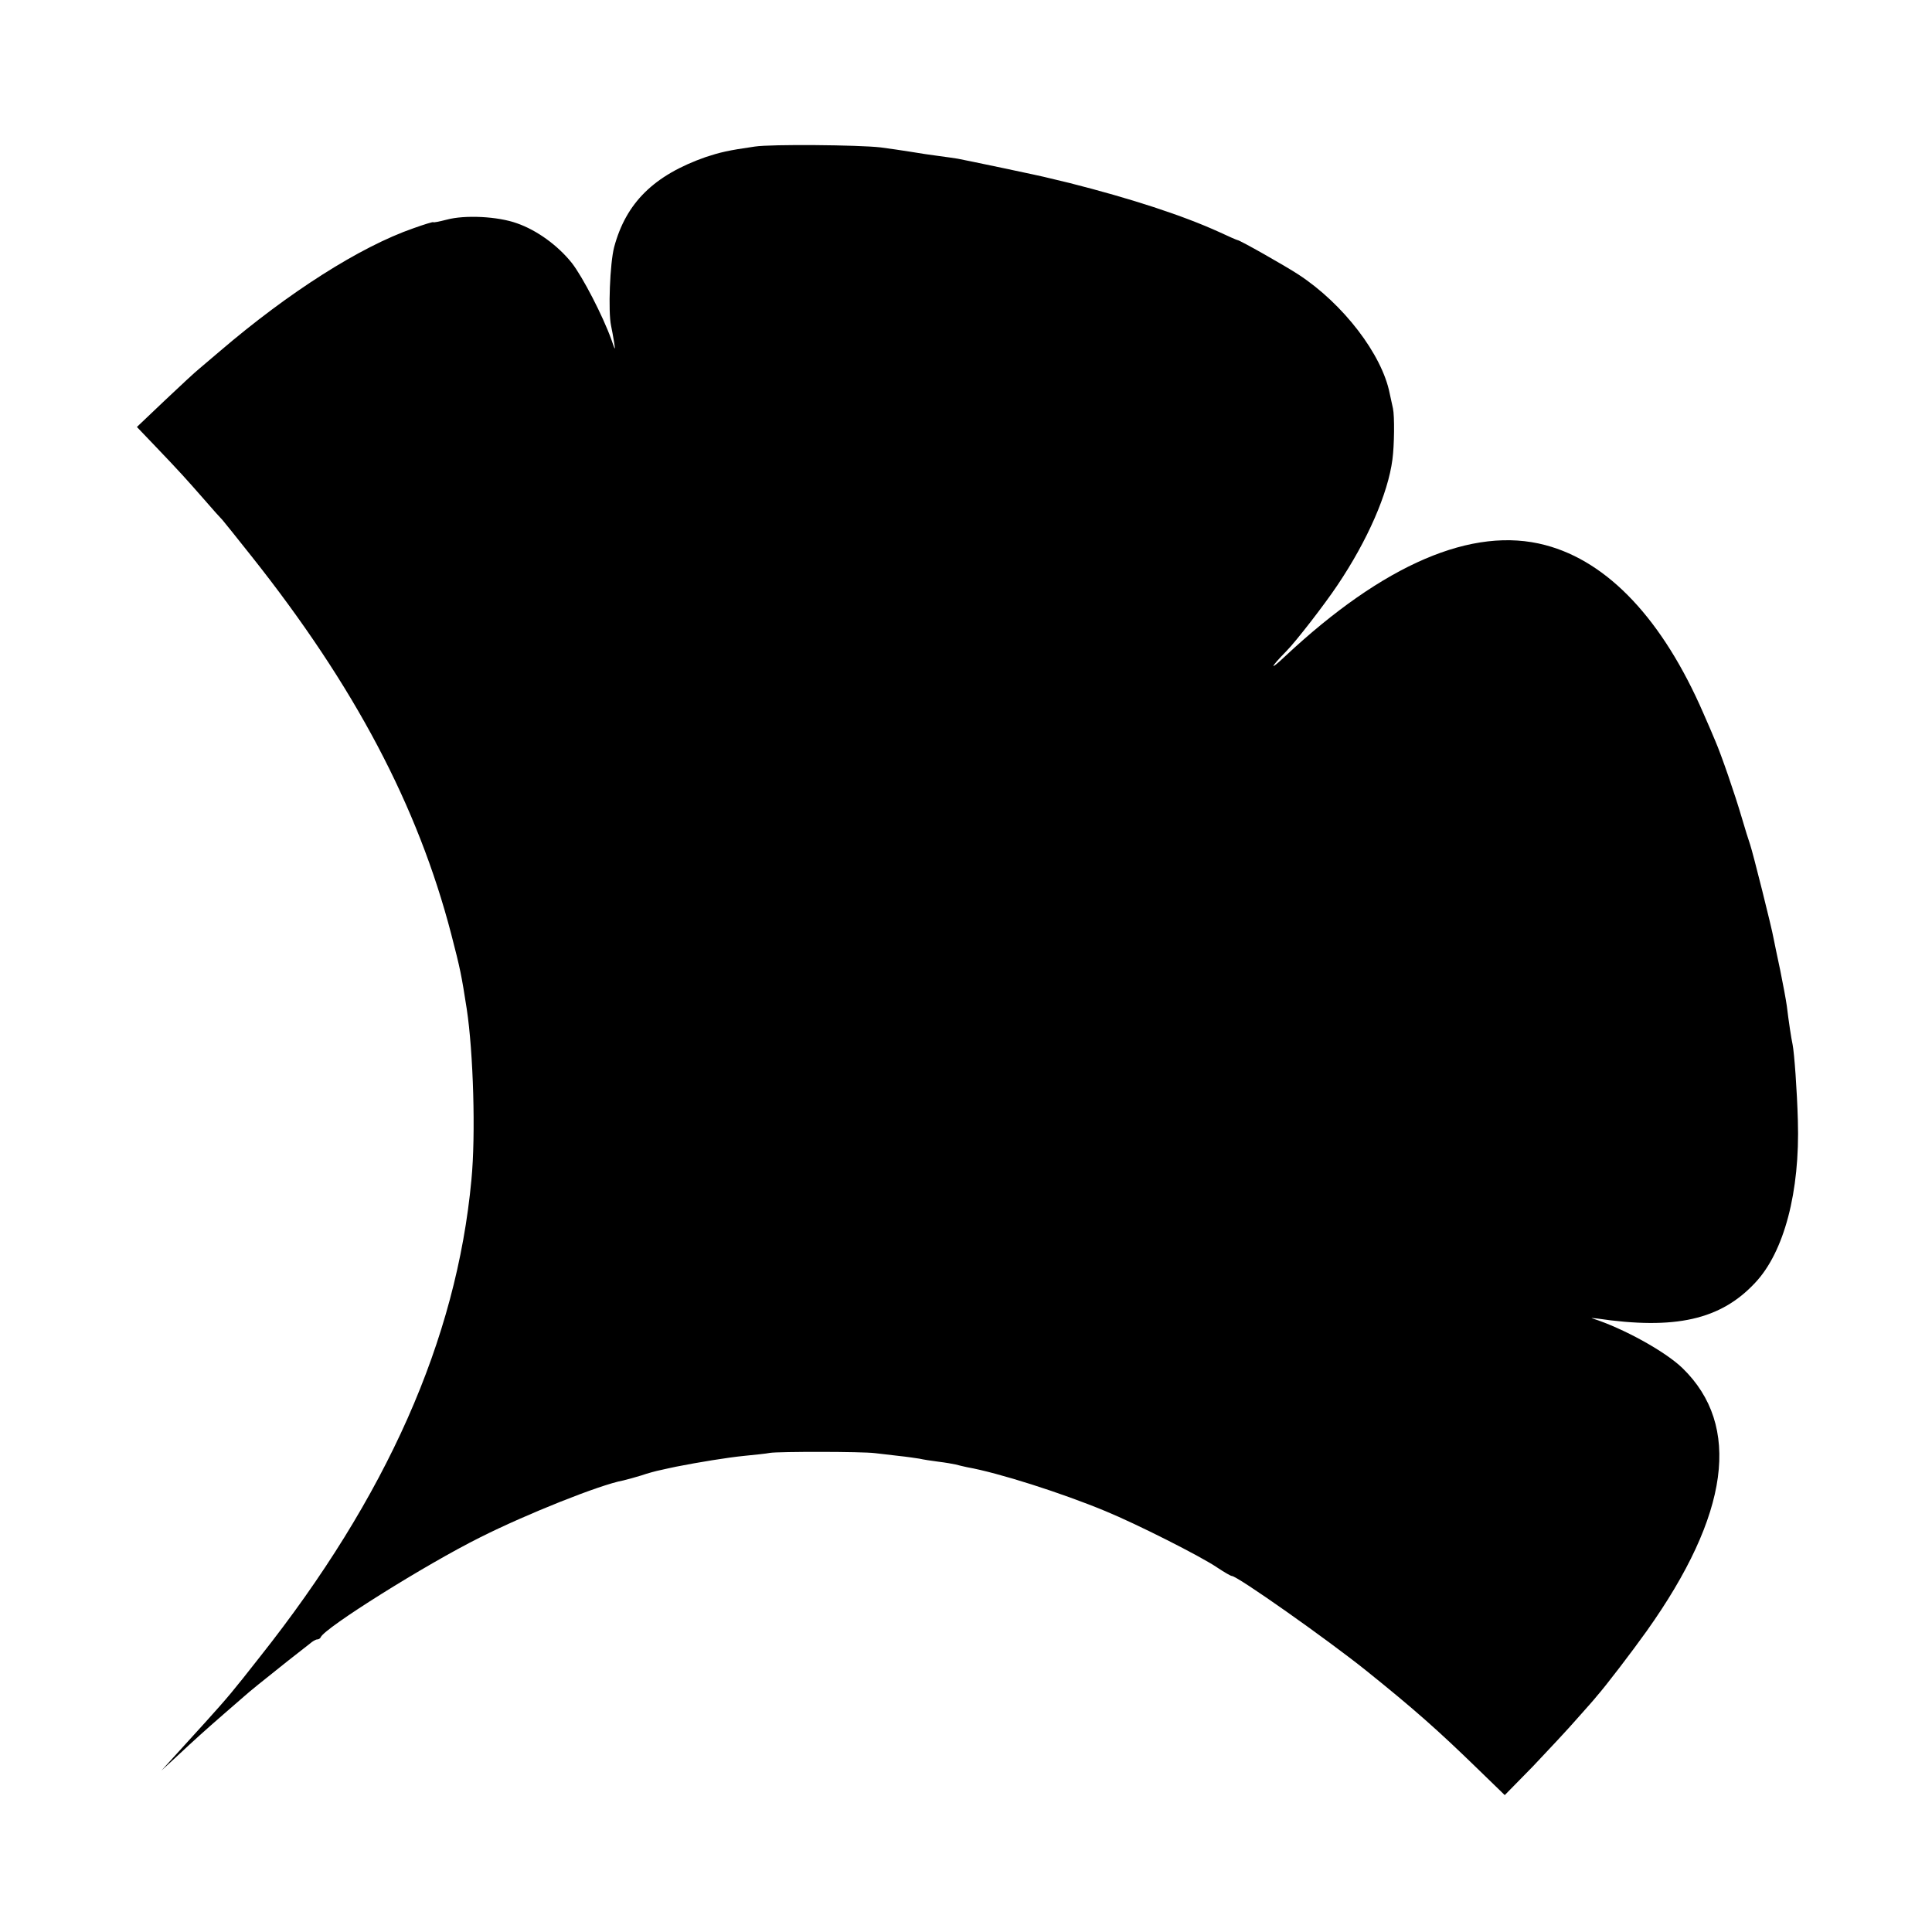
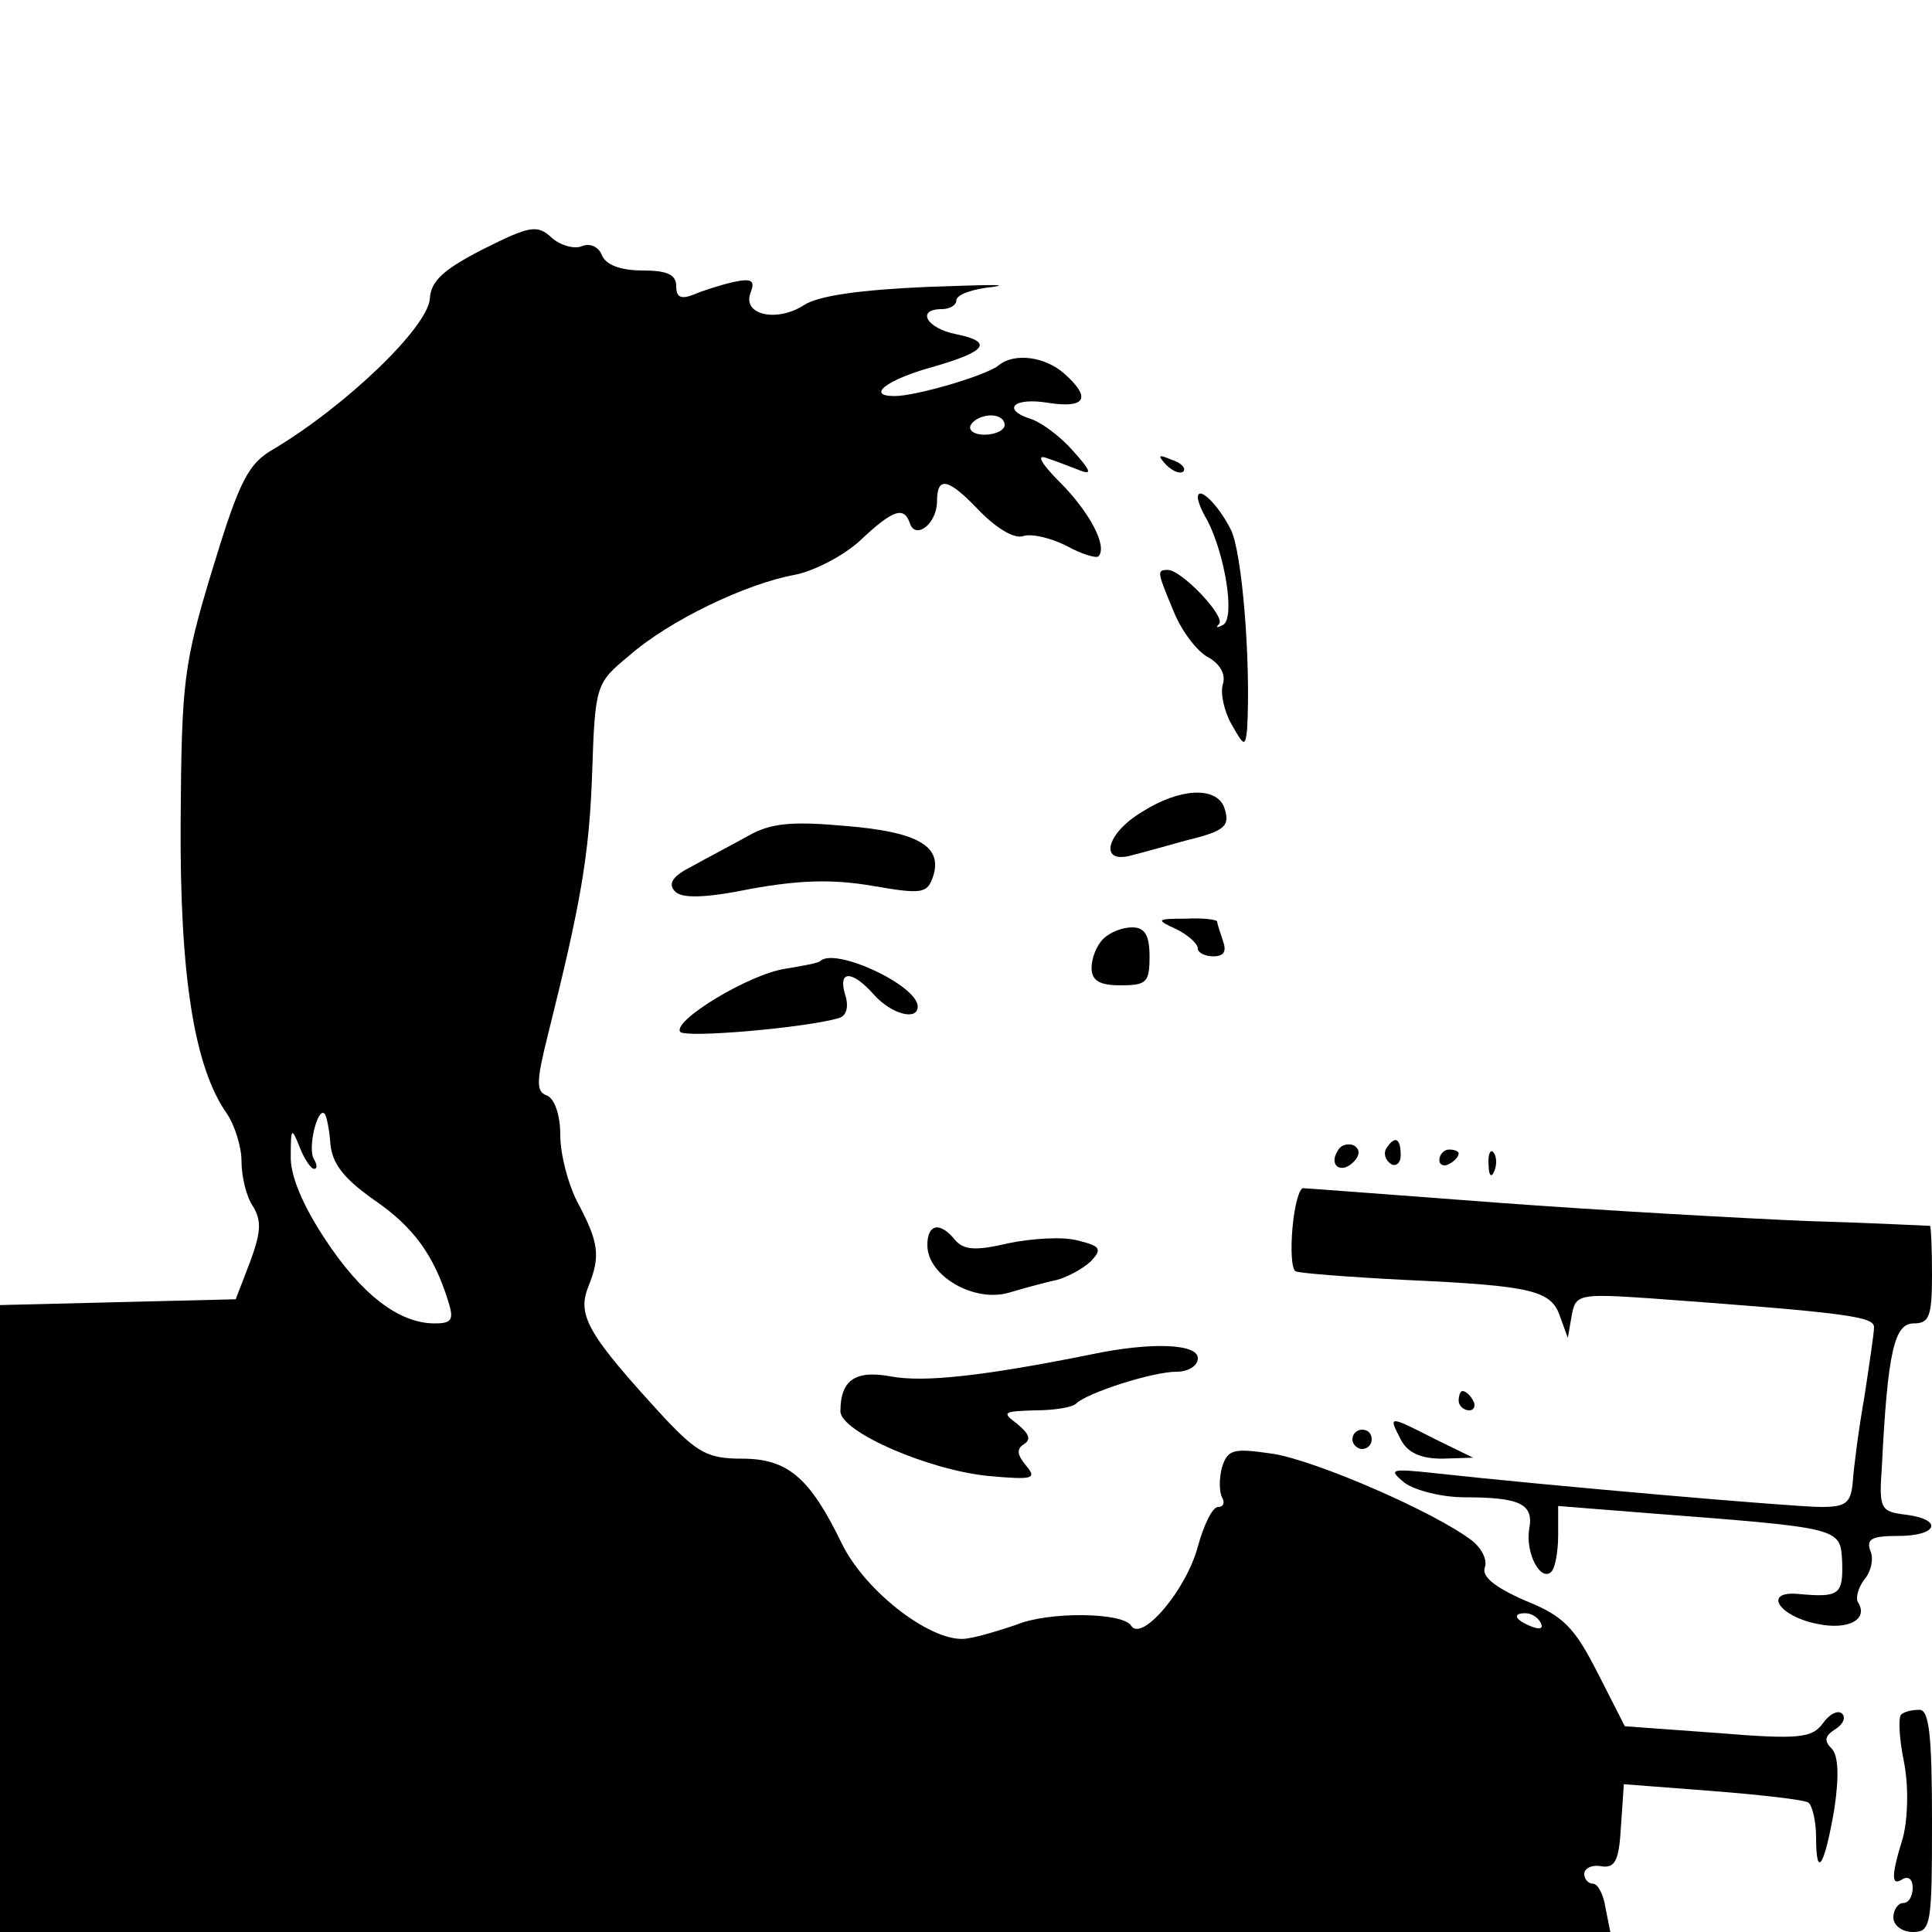
- <svg xmlns="http://www.w3.org/2000/svg" version="1.0" width="700pt" height="700pt" viewBox="0 0 700 700" preserveAspectRatio="xMidYMid meet">
-   <g transform="translate(0,700) scale(0.1,-0.1)" fill="#000000" stroke="none">
-     <path d="M2735 6469 c-98 -14 -126 -21 -178 -38 -188 -66 -289 -166 -332 -327 -15 -58 -22 -232 -11 -284 3 -14 8 -41 11 -60 5 -32 4 -31 -10 10 -31 86 -104 227 -143 277 -51 64 -127 119 -199 144 -69 25 -189 31 -255 13 -27 -7 -48 -11 -48 -9 0 2 -33 -8 -72 -22 -193 -67 -452 -232 -702 -446 -27 -23 -60 -51 -73 -62 -14 -11 -70 -63 -126 -116 l-101 -96 66 -69 c90 -94 114 -121 178 -194 30 -35 60 -68 66 -74 5 -6 53 -65 105 -131 374 -471 603 -905 724 -1370 33 -127 37 -148 56 -270 24 -157 33 -457 17 -620 -54 -579 -307 -1149 -767 -1729 -98 -125 -114 -144 -196 -235 -54 -59 -60 -66 -120 -132 l-40 -44 50 46 c76 71 104 96 175 158 36 31 70 61 76 66 14 13 72 60 154 125 36 28 73 57 83 65 9 8 21 15 26 15 5 0 11 3 13 8 14 34 381 264 578 362 167 84 435 191 518 206 13 3 42 11 65 18 23 8 56 17 72 20 17 4 41 9 55 12 81 16 185 33 245 39 39 4 81 8 95 11 32 5 334 5 380 -1 19 -2 58 -7 86 -10 29 -3 62 -8 75 -10 13 -3 44 -8 69 -11 25 -3 53 -8 62 -10 10 -3 29 -7 42 -10 113 -20 342 -93 501 -159 112 -46 346 -164 406 -205 24 -16 48 -30 52 -30 20 0 346 -230 487 -343 173 -139 259 -215 403 -355 l99 -96 102 104 c55 58 128 136 161 174 33 37 65 73 70 80 32 36 129 163 181 236 301 423 344 745 130 953 -63 61 -216 145 -326 180 -8 2 -1 2 15 0 284 -42 449 -5 574 129 105 111 163 330 155 588 -3 110 -13 245 -19 275 -5 23 -14 82 -21 140 -3 22 -14 81 -24 130 -11 50 -21 101 -24 115 -6 36 -75 311 -85 340 -5 14 -19 59 -31 100 -24 82 -74 227 -95 275 -7 17 -26 62 -43 100 -147 339 -345 550 -573 610 -263 70 -586 -69 -944 -404 -57 -54 -54 -41 5 19 35 35 140 171 186 240 109 162 183 332 199 455 7 51 8 158 2 185 -2 8 -7 33 -12 55 -28 141 -168 324 -330 430 -47 31 -213 125 -221 125 -2 0 -32 13 -66 29 -134 61 -322 122 -543 178 -33 8 -67 16 -75 18 -25 7 -303 65 -330 70 -14 2 -45 7 -70 10 -25 3 -70 10 -100 15 -30 5 -80 12 -110 16 -79 9 -396 12 -455 3z" />
+ <svg xmlns="http://www.w3.org/2000/svg" version="1.0" width="200pt" height="200pt" viewBox="0 0 200 200" preserveAspectRatio="xMidYMid meet">
+   <g transform="translate(0,200) scale(0.1,-0.1)" fill="#000000" stroke="none">
+     <path d="M500 1742 c-41 -21 -54 -33 -55 -51 -2 -30 -88 -112 -162 -156 -26 -15 -35 -32 -63 -124 -30 -99 -32 -116 -33 -261 -1 -160 14 -255 48 -303 8 -12 15 -34 15 -49 0 -16 5 -37 12 -47 9 -15 8 -27 -3 -57 l-15 -39 -122 -3 -122 -3 0 -324 0 -325 834 0 833 0 -5 25 c-2 14 -8 25 -13 25 -5 0 -9 5 -9 10 0 6 8 10 18 8 14 -2 18 6 20 41 l3 44 91 -7 c51 -4 95 -9 100 -12 4 -3 8 -19 8 -36 0 -45 9 -29 19 30 5 34 4 55 -3 62 -8 8 -7 13 4 20 8 5 11 12 7 16 -4 4 -13 0 -20 -10 -11 -15 -24 -17 -109 -10 l-96 7 -28 55 c-24 47 -35 59 -75 75 -32 14 -45 25 -42 34 3 8 -3 20 -13 28 -39 30 -162 83 -206 90 -41 6 -47 5 -53 -14 -3 -11 -3 -25 0 -31 3 -5 2 -10 -4 -10 -6 0 -15 -19 -21 -41 -12 -45 -58 -99 -69 -82 -8 14 -86 15 -119 1 -15 -5 -37 -12 -50 -14 -34 -7 -106 47 -131 99 -33 68 -56 87 -103 87 -35 0 -46 6 -80 42 -79 86 -91 106 -79 136 13 32 11 46 -12 89 -9 18 -17 48 -17 68 0 21 -6 38 -14 41 -11 4 -11 14 1 62 34 136 43 186 46 272 3 91 4 93 38 121 42 37 122 75 172 84 20 4 51 20 68 36 34 32 45 35 51 17 6 -17 28 0 28 23 0 27 12 24 45 -11 17 -17 35 -28 44 -25 9 3 29 -2 45 -10 16 -9 31 -13 33 -11 10 10 -9 46 -40 77 -18 18 -25 29 -14 25 9 -3 25 -9 35 -13 13 -5 11 0 -7 20 -13 15 -32 29 -43 33 -32 10 -19 23 17 17 39 -6 45 5 17 30 -20 18 -52 22 -68 9 -11 -10 -85 -32 -108 -32 -30 0 -8 17 39 30 56 16 64 26 25 34 -31 6 -42 26 -15 26 8 0 15 4 15 9 0 6 17 12 38 14 20 3 -10 2 -68 0 -69 -3 -113 -9 -128 -19 -28 -18 -64 -10 -55 13 5 13 1 15 -18 11 -13 -3 -32 -9 -41 -13 -13 -5 -18 -3 -18 9 0 12 -10 16 -35 16 -23 0 -38 6 -42 16 -3 8 -12 13 -21 9 -8 -3 -22 1 -31 9 -15 14 -23 12 -71 -12z m540 -182 c0 -5 -9 -10 -21 -10 -11 0 -17 5 -14 10 3 6 13 10 21 10 8 0 14 -4 14 -10z m-698 -744 c2 -21 14 -36 45 -58 41 -28 62 -57 77 -105 6 -19 4 -23 -14 -23 -37 0 -76 30 -114 88 -23 35 -36 66 -35 86 0 29 1 29 9 9 5 -13 12 -23 15 -23 4 0 3 5 0 10 -7 11 4 55 11 47 2 -2 5 -16 6 -31z m1253 -496 c3 -6 -1 -7 -9 -4 -18 7 -21 14 -7 14 6 0 13 -4 16 -10z" />
+     <path d="M1207 1519 c7 -7 15 -10 18 -7 3 3 -2 9 -12 12 -14 6 -15 5 -6 -5z" />
+     <path d="M1240 1485 c0 -4 4 -14 10 -24 18 -35 29 -101 16 -108 -6 -3 -8 -3 -4 1 7 8 -39 56 -53 56 -12 0 -11 -2 6 -43 8 -20 24 -41 35 -47 13 -7 19 -18 16 -28 -3 -9 1 -28 9 -42 13 -23 14 -23 16 -5 4 68 -5 184 -17 207 -13 26 -34 46 -34 33z" />
+     <path d="M1183 1160 c-39 -23 -46 -56 -10 -45 12 3 37 10 55 15 41 10 46 15 39 35 -9 21 -46 19 -84 -5z" />
+     <path d="M775 1135 c-16 -9 -43 -23 -59 -32 -20 -10 -25 -18 -17 -26 7 -7 30 -7 79 3 50 9 84 10 125 3 52 -9 57 -8 63 10 10 31 -16 46 -91 52 -55 5 -77 3 -100 -10z" />
+     <path d="M1218 1038 c12 -6 22 -15 22 -20 0 -4 7 -8 16 -8 11 0 14 5 10 16 -3 9 -6 18 -6 20 0 2 -15 4 -32 3 -31 0 -32 -1 -10 -11z" />
+     <path d="M1142 1028 c-7 -7 -12 -20 -12 -30 0 -13 8 -18 30 -18 27 0 30 3 30 30 0 22 -5 30 -18 30 -10 0 -23 -5 -30 -12z" />
+     <path d="M849 1005 c-2 -2 -19 -5 -37 -8 -37 -6 -115 -53 -108 -65 4 -7 130 4 164 14 8 2 11 11 7 24 -8 26 7 26 30 0 18 -20 45 -27 45 -12 0 22 -86 62 -101 47z" />
+     <path d="M1385 809 c-10 -15 3 -25 16 -12 7 7 7 13 1 17 -6 3 -14 1 -17 -5z" />
+     <path d="M1435 811 c-3 -5 -1 -12 5 -16 5 -3 10 1 10 9 0 18 -6 21 -15 7z" />
+     <path d="M1490 799 c0 -5 5 -7 10 -4 6 3 10 8 10 11 0 2 -4 4 -10 4 -5 0 -10 -5 -10 -11z" />
+     <path d="M1541 794 c0 -11 3 -14 6 -6 3 7 2 16 -1 19 -3 4 -6 -2 -5 -13z" />
+     <path d="M1338 729 c-2 -22 -1 -42 3 -45 4 -2 55 -6 114 -9 132 -6 151 -11 160 -38 l8 -22 4 23 c4 22 7 23 81 18 206 -15 232 -19 232 -30 0 -6 -5 -39 -10 -72 -6 -34 -11 -73 -12 -88 -2 -22 -7 -26 -33 -26 -28 0 -282 22 -400 35 -46 5 -48 4 -31 -10 11 -8 39 -15 62 -15 58 0 72 -7 67 -33 -4 -25 12 -55 23 -44 4 4 7 21 7 38 l0 30 88 -7 c207 -16 204 -15 206 -51 1 -34 -3 -37 -46 -33 -36 3 -20 -23 20 -31 33 -7 54 5 42 23 -2 5 1 15 7 23 7 8 10 22 6 30 -4 12 2 15 29 15 41 0 47 17 8 22 -26 3 -28 6 -25 48 6 121 13 150 33 150 16 0 19 7 19 50 0 28 -1 50 -2 51 -2 0 -59 3 -128 5 -69 3 -213 11 -320 19 -107 8 -198 15 -201 15 -4 0 -9 -18 -11 -41z" />
+     <path d="M960 711 c0 -32 49 -60 85 -49 17 5 39 11 49 13 11 3 26 11 35 19 12 13 11 16 -14 22 -15 4 -47 2 -71 -3 -34 -8 -46 -7 -55 3 -16 20 -29 17 -29 -5z" />
+     <path d="M1130 598 c-114 -23 -174 -29 -207 -23 -37 7 -53 -3 -53 -36 0 -21 91 -61 154 -67 45 -4 50 -3 38 11 -9 11 -10 17 -2 22 8 5 5 11 -7 21 -16 12 -15 13 18 14 20 0 39 3 43 7 11 11 79 33 104 33 12 0 22 6 22 14 0 15 -48 17 -110 4z" />
+     <path d="M1510 550 c0 -5 5 -10 11 -10 5 0 7 5 4 10 -3 6 -8 10 -11 10 -2 0 -4 -4 -4 -10z" />
+     <path d="M1450 510 c7 -14 21 -20 43 -20 l32 1 -39 19 c-49 25 -49 25 -36 0z" />
+     <path d="M1400 510 c0 -5 5 -10 10 -10 6 0 10 5 10 10 0 6 -4 10 -10 10 -5 0 -10 -4 -10 -10z" />
+     <path d="M1968 225 c-3 -3 -2 -25 3 -49 5 -26 4 -58 -1 -78 -13 -42 -12 -51 0 -43 6 3 10 -1 10 -9 0 -9 -4 -16 -10 -16 -5 0 -10 -7 -10 -15 0 -8 9 -15 20 -15 19 0 20 7 20 115 0 89 -3 115 -13 115 -8 0 -16 -2 -19 -5z" />
  </g>
</svg>
